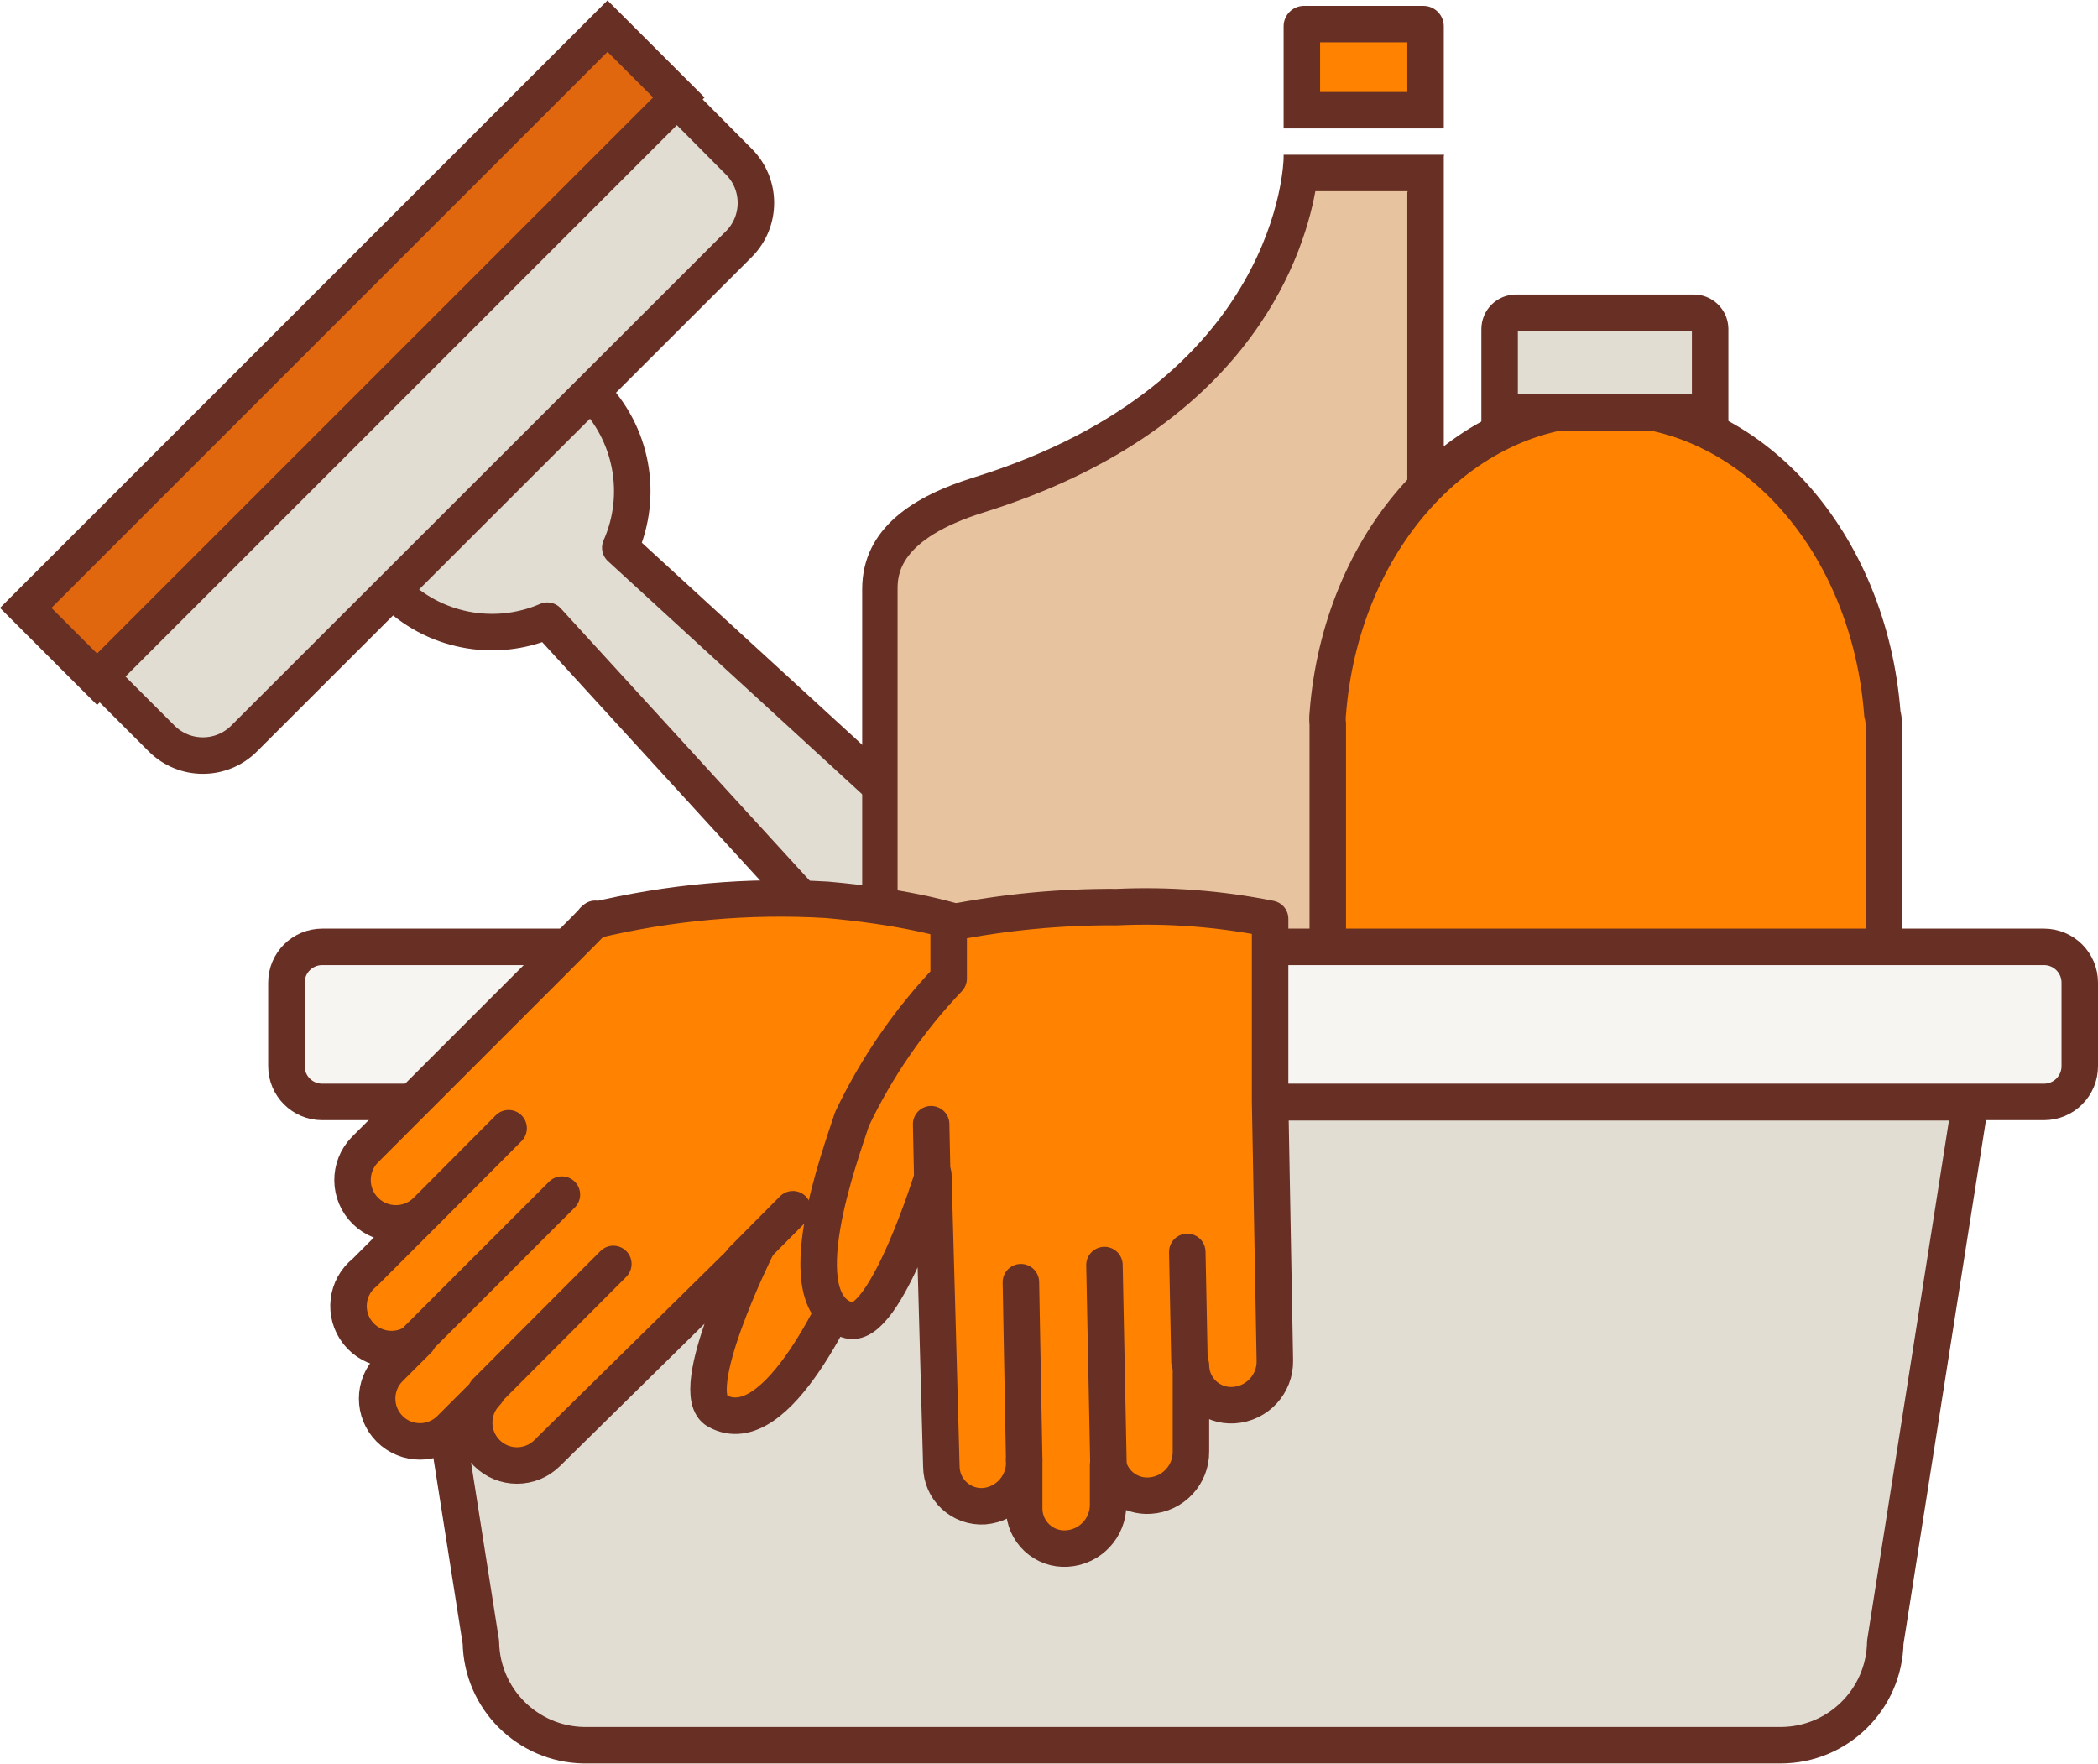
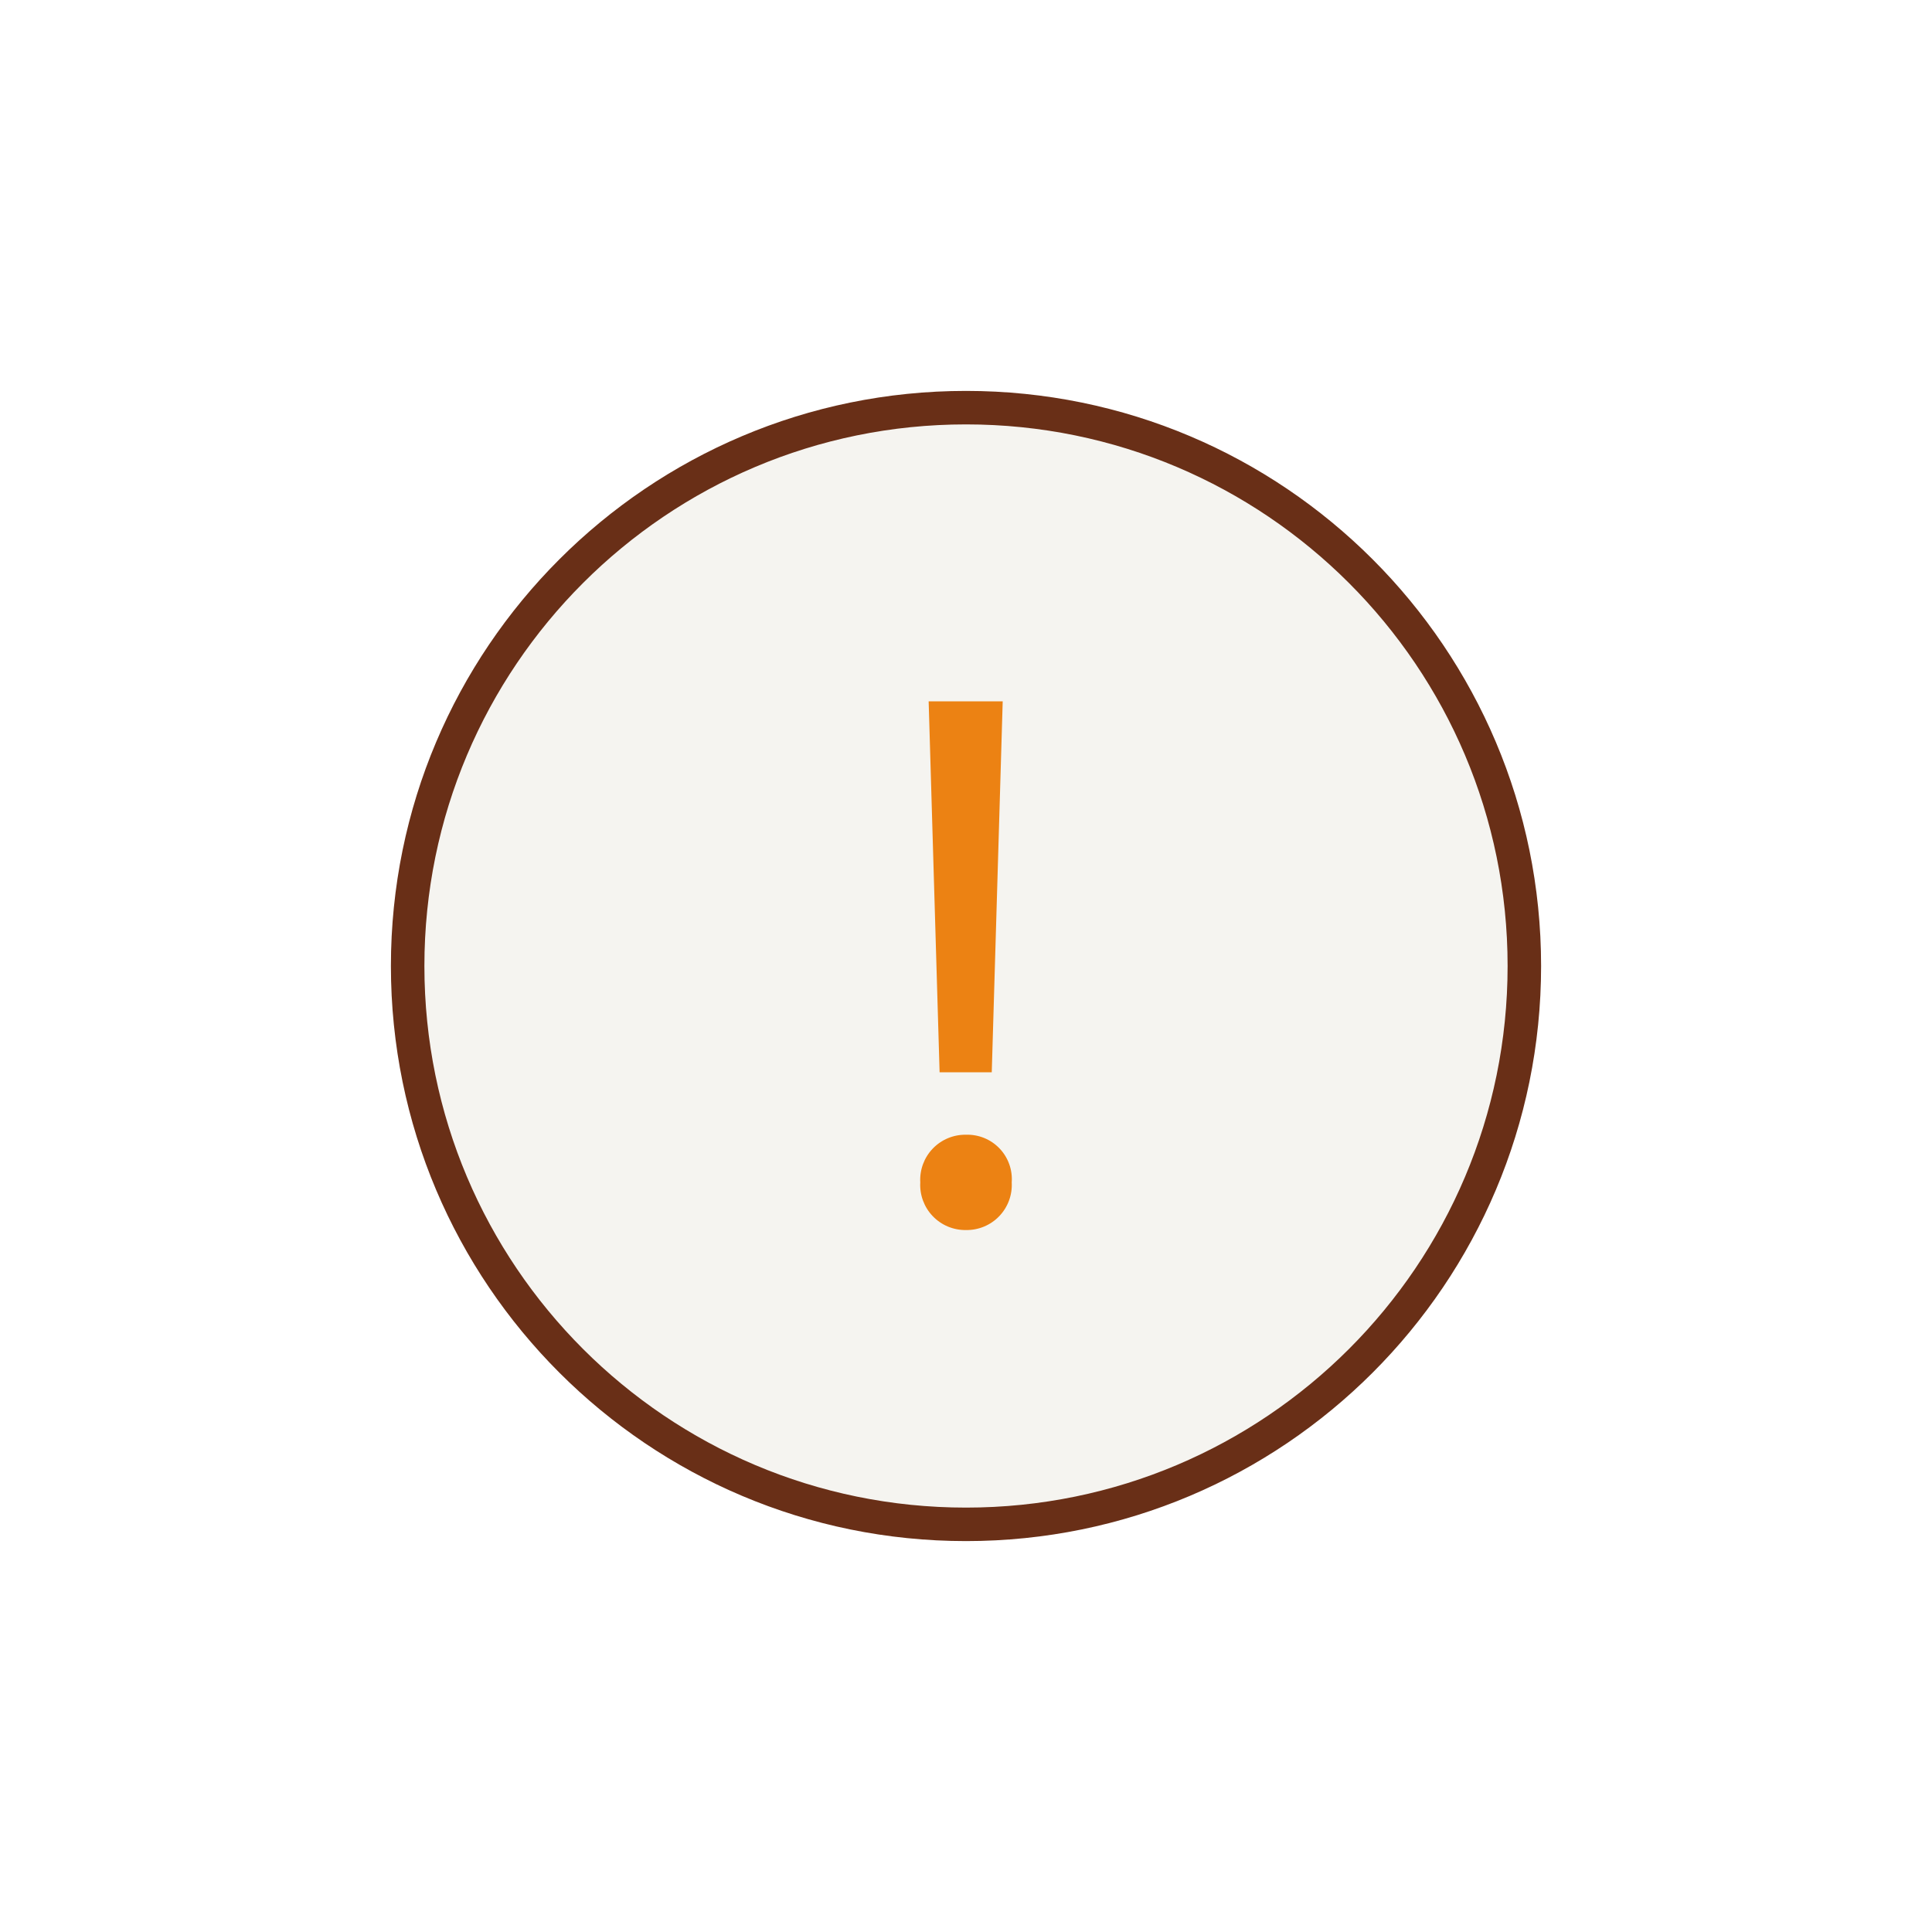
- <svg xmlns="http://www.w3.org/2000/svg" width="76.649" height="64.441" viewBox="0 0 57.5 48.32">
+ <svg xmlns="http://www.w3.org/2000/svg" width="30" height="30" viewBox="0 0 30 30">
  <g data-name="Слой 2">
    <g data-name="Слой 1">
-       <path d="M10.76 16.17A3.82 3.82 0 0 0 15 17l13 14.22 3.2-3.2L17 15a3.82 3.82 0 0 0-.79-4.25" fill="#e2ddd3" stroke="#682f24" stroke-linecap="round" stroke-linejoin="round" fill-rule="evenodd" />
-       <path d="M2.86 18.66l1.57 1.57a1.6 1.6 0 0 0 2.26 0L20.25 6.68a1.6 1.6 0 0 0 0-2.26l-1.57-1.58" fill="#e2ddd3" stroke="#682f24" stroke-linejoin="round" fill-rule="evenodd" />
-       <path fill="#e1670f" d="M.702 16.653L16.64.715l1.96 1.959L2.66 18.612z" />
-       <path d="M16.65 1.41l1.25 1.25L2.66 17.9l-1.25-1.25L16.65 1.41m0-1.41L0 16.65l2.66 2.66L19.31 2.66 16.65 0z" fill="#682f24" />
-       <path fill="#ff8300" d="M35.68 3.01V.71l3.33-.06.06.65v1.71h-3.39z" />
-       <path d="M38.57 1.15v1.36h-2.39V1.15h2.39m.44-1h-3.27a.56.56 0 0 0-.56.56v2.8h4.39V.71A.56.56 0 0 0 39 .15z" fill="#682f24" />
-       <path d="M26.67 35.72a2.57 2.57 0 0 1-2.57-2.57v-17c0-1.19.86-2 2.72-2.59 7.49-2.33 8.63-7.35 8.8-8.82h3.45v28.41a2.57 2.57 0 0 1-2.57 2.57z" fill="#e7c3a0" />
-       <path d="M38.57 5.27v27.88a2.07 2.07 0 0 1-2.07 2.07h-9.83a2.07 2.07 0 0 1-2.07-2.07v-17c0-.38 0-1.38 2.37-2.12 7.11-2.22 8.72-6.83 9.08-8.8h2.53m1-1h-4.4v.09c0 .03-.09 6.14-8.48 8.75-1.62.5-3.07 1.37-3.07 3.07v17a3.07 3.07 0 0 0 3.07 3.07h9.8a3.07 3.07 0 0 0 3.07-3.07V4.36a.73.73 0 0 0 0-.09z" fill="#682f24" />
-       <path d="M51.59 19.55c-.36-4.71-3.59-8.39-7.59-8.39s-7.25 3.69-7.61 8.39a1.24 1.24 0 0 0 0 .28v15.56a1.25 1.25 0 0 0 1.25 1.25h12.74a1.25 1.25 0 0 0 1.25-1.25V19.83a1.29 1.29 0 0 0-.04-.28z" fill="#ff8300" stroke="#682f24" stroke-miterlimit="10" />
-       <path d="M46.41 8.56h-4.86a.45.45 0 0 0-.45.45v2.28h5.77V9a.45.45 0 0 0-.46-.44z" fill="#e2ddd3" stroke="#682f24" stroke-miterlimit="10" />
-       <path d="M10.85 30.2L13.18 45A2.87 2.87 0 0 0 16 47.82h32.8A2.87 2.87 0 0 0 51.67 45L54 30.2z" fill="#e2ddd3" stroke="#682f24" stroke-linecap="round" stroke-linejoin="round" />
-       <rect x="7.85" y="25.94" width="49.15" height="4.25" rx=".98" ry=".98" fill="#f7f5f2" stroke="#682f24" stroke-linecap="round" stroke-linejoin="round" />
-       <path d="M27.8 25.94l-3.59 4a14.29 14.29 0 0 1-.71 4.63c-.42.86-2.17 5-3.84 4.09-.92-.49 1.08-4.5 1.08-4.5L15 39.81a1.17 1.17 0 1 1-1.66-1.66l-1 1a1.17 1.17 0 1 1-1.66-1.66l.78-.78A1.17 1.17 0 0 1 10 34.86l1.7-1.7A1.17 1.17 0 1 1 10 31.5l5.12-5.12c1.58-1.58 1.14-1.16 1.14-1.16a21.88 21.88 0 0 1 6.4-.57c3.96.35 5.14 1.29 5.14 1.29z" fill="#ff8300" stroke="#682f24" stroke-linecap="round" stroke-linejoin="round" fill-rule="evenodd" />
-       <path fill="#ff8300" stroke="#682f24" stroke-linecap="round" stroke-linejoin="round" d="M13.32 38.13l3.49-3.5M11.45 36.68l3.95-3.95M11.77 33.09l2.17-2.18M20.34 34.53l1.39-1.4" />
-       <path d="M26 25.29v1.52a14.79 14.79 0 0 0-2.65 3.85c-.29.91-1.86 5.07-.07 5.52 1 .24 2.3-4 2.3-4l.22 8a1.1 1.1 0 0 0 1.17 1.09 1.2 1.2 0 0 0 1.1-1.27v1.34a1.1 1.1 0 0 0 1.17 1.09 1.2 1.2 0 0 0 1.13-1.21v-1.08a1.1 1.1 0 0 0 1.14.84 1.2 1.2 0 0 0 1.13-1.21v-2.36a1.1 1.1 0 0 0 1.17 1.09 1.2 1.2 0 0 0 1.13-1.22l-.13-7.11v-5a17.28 17.28 0 0 0-4.19-.32 22.88 22.88 0 0 0-4.62.44z" fill="#ff8300" stroke="#682f24" stroke-linecap="round" stroke-linejoin="round" fill-rule="evenodd" />
-       <path fill="#ff8300" stroke="#682f24" stroke-linecap="round" stroke-linejoin="round" d="M28.07 39.99l-.09-4.86M30.38 40.16l-.11-5.5M32.6 37.31l-.06-3.01M25.56 32.74l-.04-1.94" />
+       <path fill="none" d="M0 0h30v30H0z" />
+       <circle cx="15" cy="15" r="8.67" fill="#f5f4f0" stroke="#692f17" stroke-linecap="round" stroke-linejoin="round" stroke-width=".52" />
+       <path d="M14.29 18.36a.7.7 0 0 1 .71-.74.69.69 0 0 1 .71.74.7.7 0 0 1-.71.74.7.7 0 0 1-.71-.74zm.3-1.71l-.17-5.76h1.15l-.17 5.76z" fill="#ec8213" />
    </g>
  </g>
</svg>
